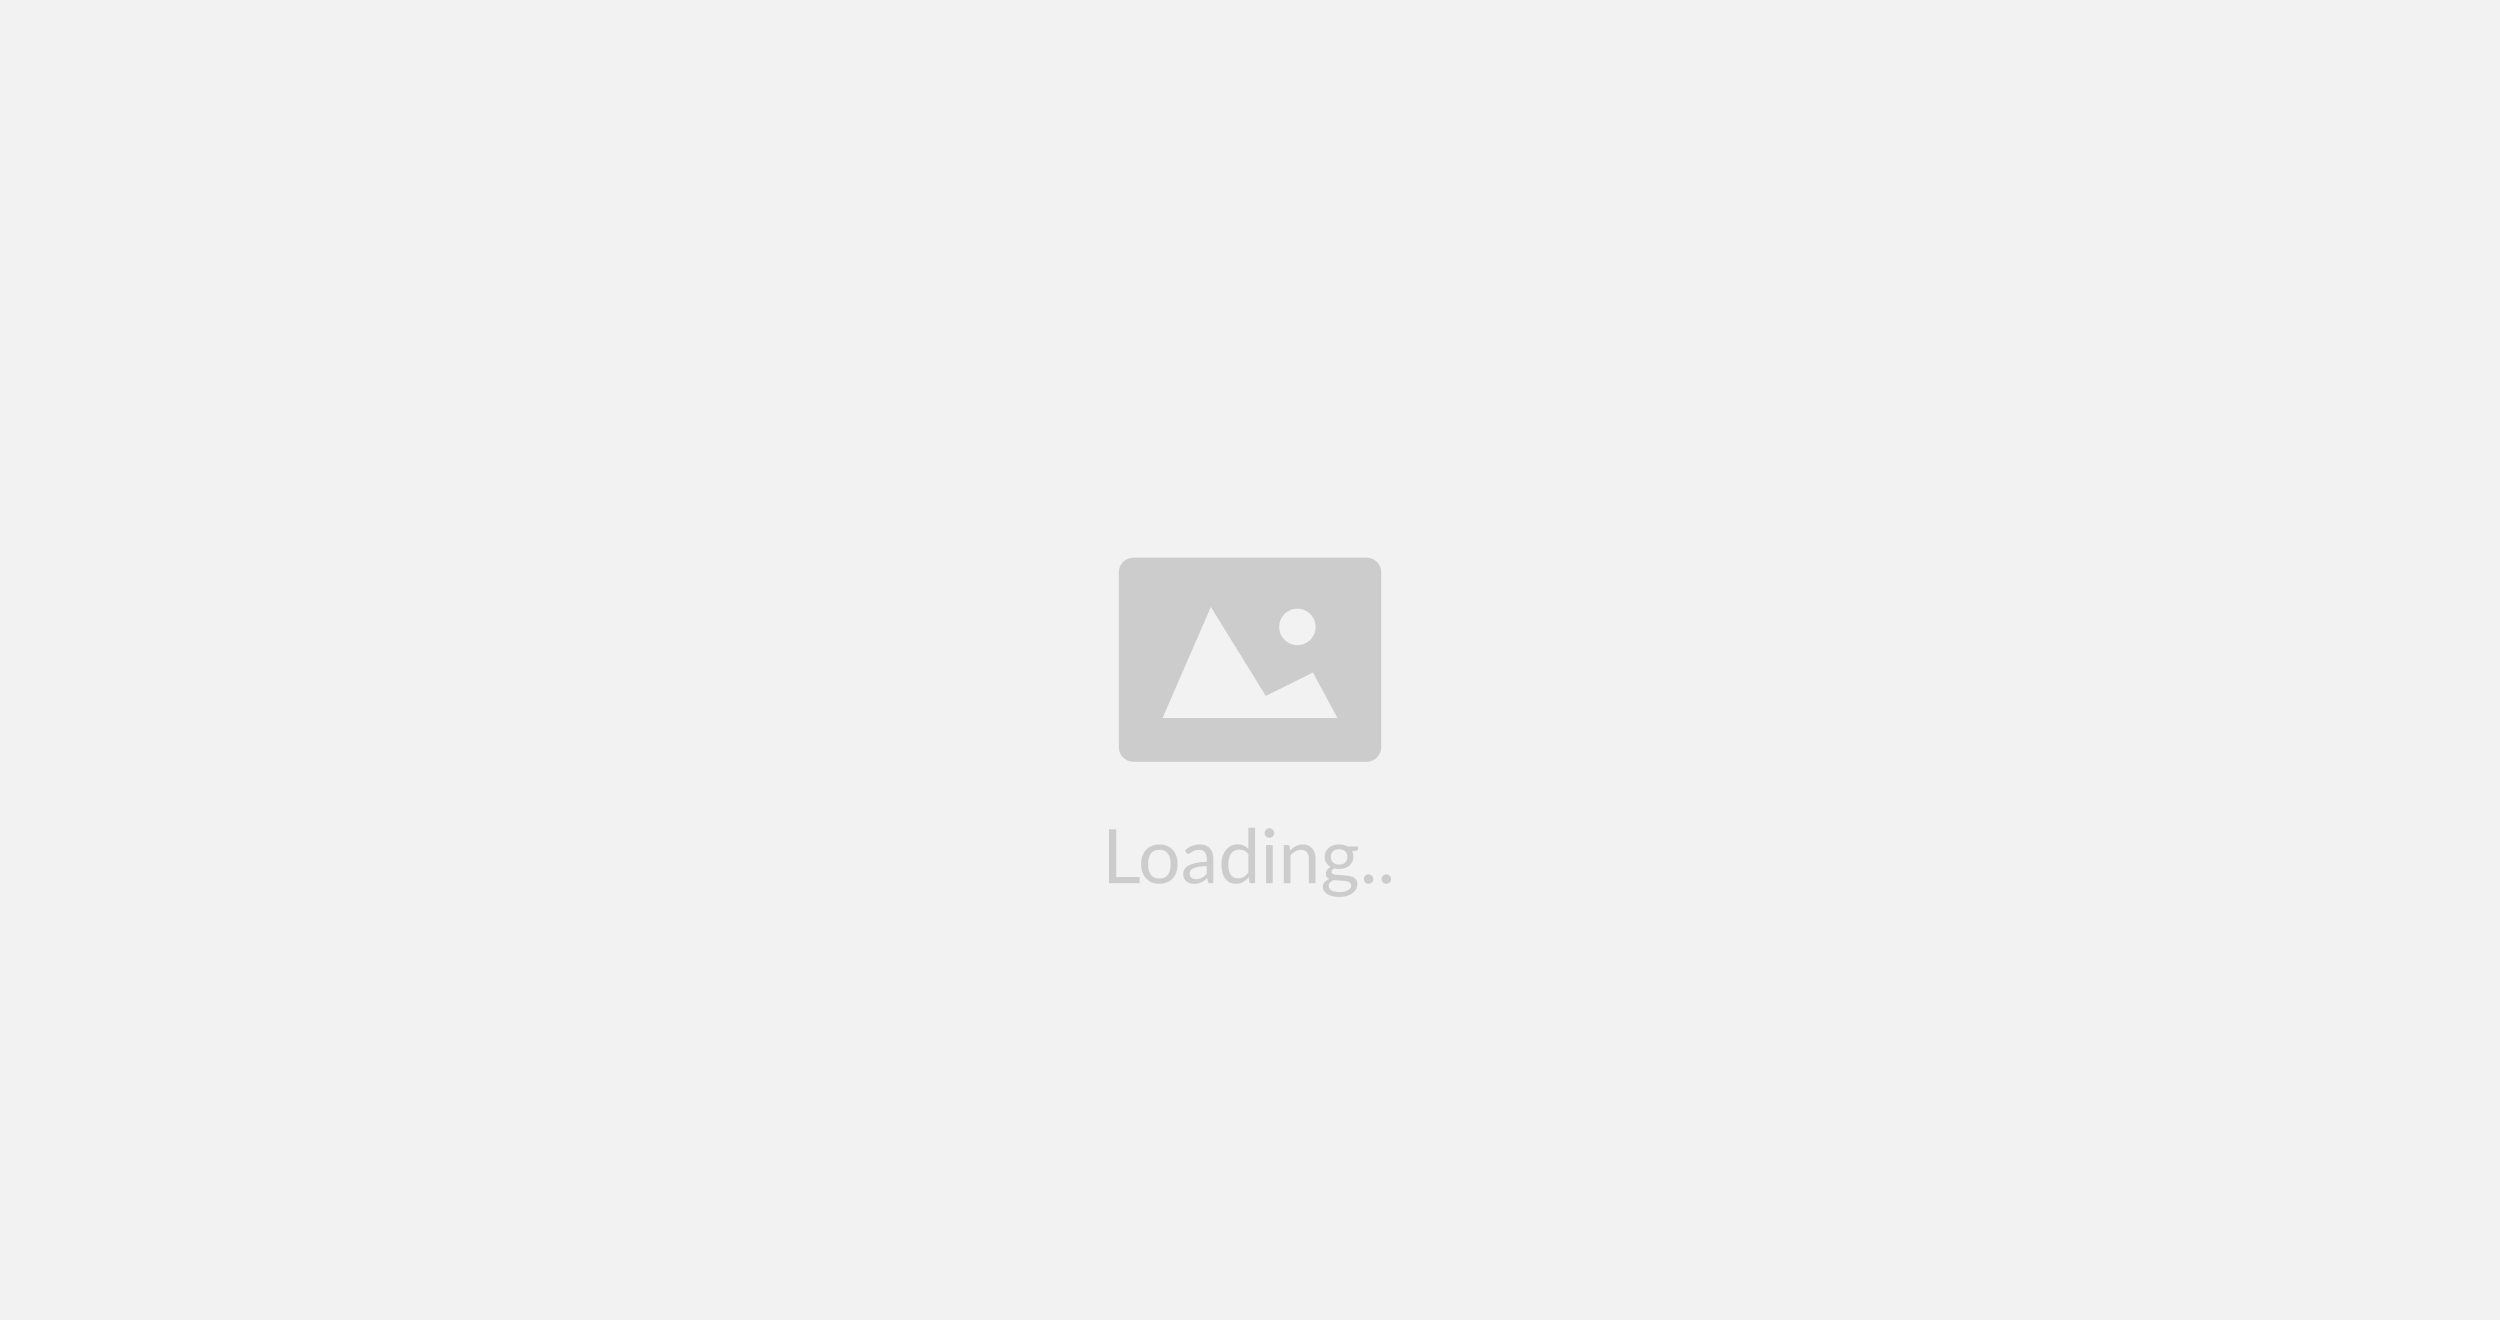
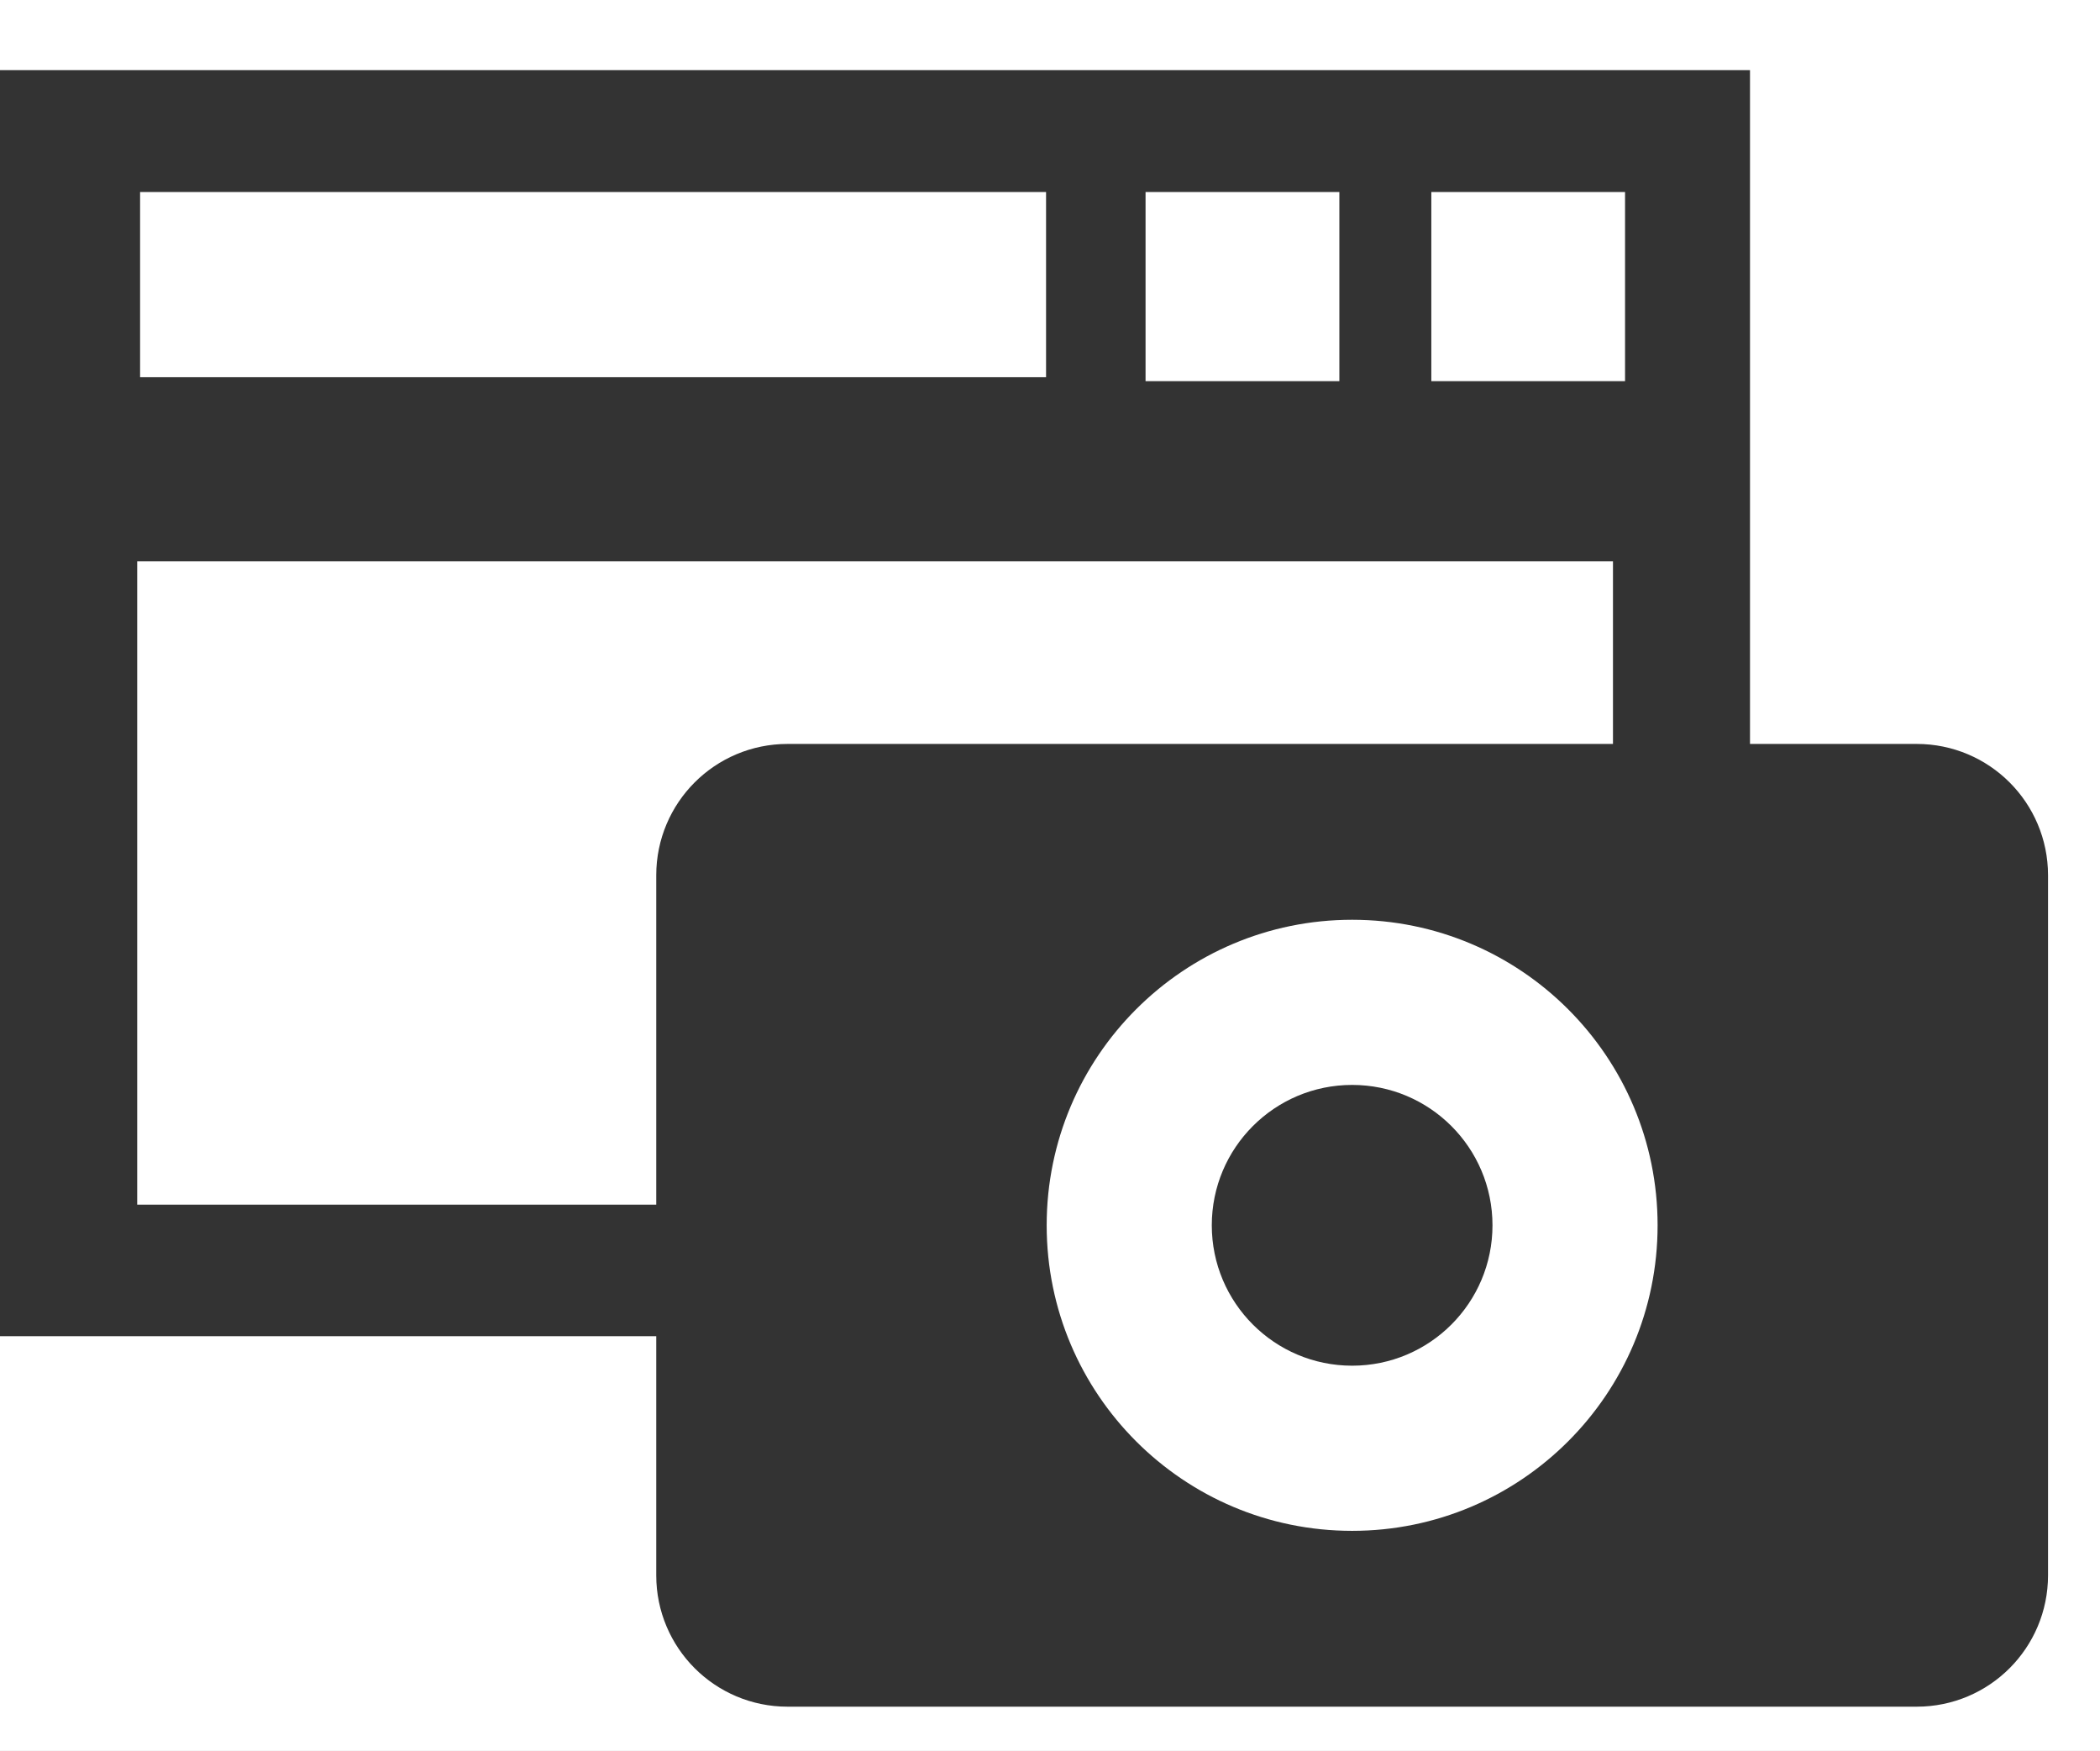
- <svg xmlns="http://www.w3.org/2000/svg" version="1.1" viewBox="0 0 720 380">
-   <g transform="translate(0 -672.36)">
-     <g transform="translate(-12.857 661.32)">
-       <rect x="12.857" y="11.038" width="720" height="380" fill="#f2f2f2" />
-       <path d="m406.45 171.65h-67.181c-2.322 0-4.199 1.877-4.199 4.199v50.386c0 2.318 1.877 4.199 4.199 4.199h67.181c2.322 0 4.199-1.881 4.199-4.199v-50.386c0-2.318-1.877-4.199-4.199-4.199zm-19.944 14.696c2.897 0 5.248 2.351 5.248 5.248s-2.351 5.248-5.248 5.248-5.248-2.351-5.248-5.248 2.351-5.248 5.248-5.248zm-38.839 31.491 13.915-31.991 15.825 25.621 13.566-6.739 7.079 13.109h-50.386z" fill="#ccc" />
-       <text x="330.266" y="265.41" fill="#cccccc" font-family="sans-serif" font-size="21.695px" letter-spacing="0px" stroke-width=".542" word-spacing="0px" style="line-height:1.25" xml:space="preserve">
-         <tspan x="330.266" y="265.41" fill="#cccccc" font-family="Lato" stroke-width=".542">Loading..</tspan>
-       </text>
-     </g>
+ <svg xmlns="http://www.w3.org/2000/svg" height="20" viewBox="0 0 24 20" width="24">
+   <g fill="none" fill-rule="evenodd">
+     <path d="m0 0h24v20h-24z" fill="#fff" />
+     <path d="m18.572 15.873h-2.214v-2.161h2.214zm-3.265 0h-2.215v-2.161h2.215zm3.127-11.57v5.825 1.525h-16.866v-1.525-5.825zm-6.479 11.57h-10.354v-2.116h10.354zm-11.955-13.073v6.744 7.722h20v-7.722-6.744z" fill="#333" fill-rule="nonzero" transform="matrix(1 0 0 -1 0 18.067)" />
+     <rect fill="#333" height="10" rx="1" stroke="#333" width="14.906" x="8" y="9" />
+     <circle cx="15.453" cy="14" fill="#fff" r="3.491" />
+     <circle cx="15.453" cy="14" fill="#333" r="1.604" />
  </g>
</svg>
